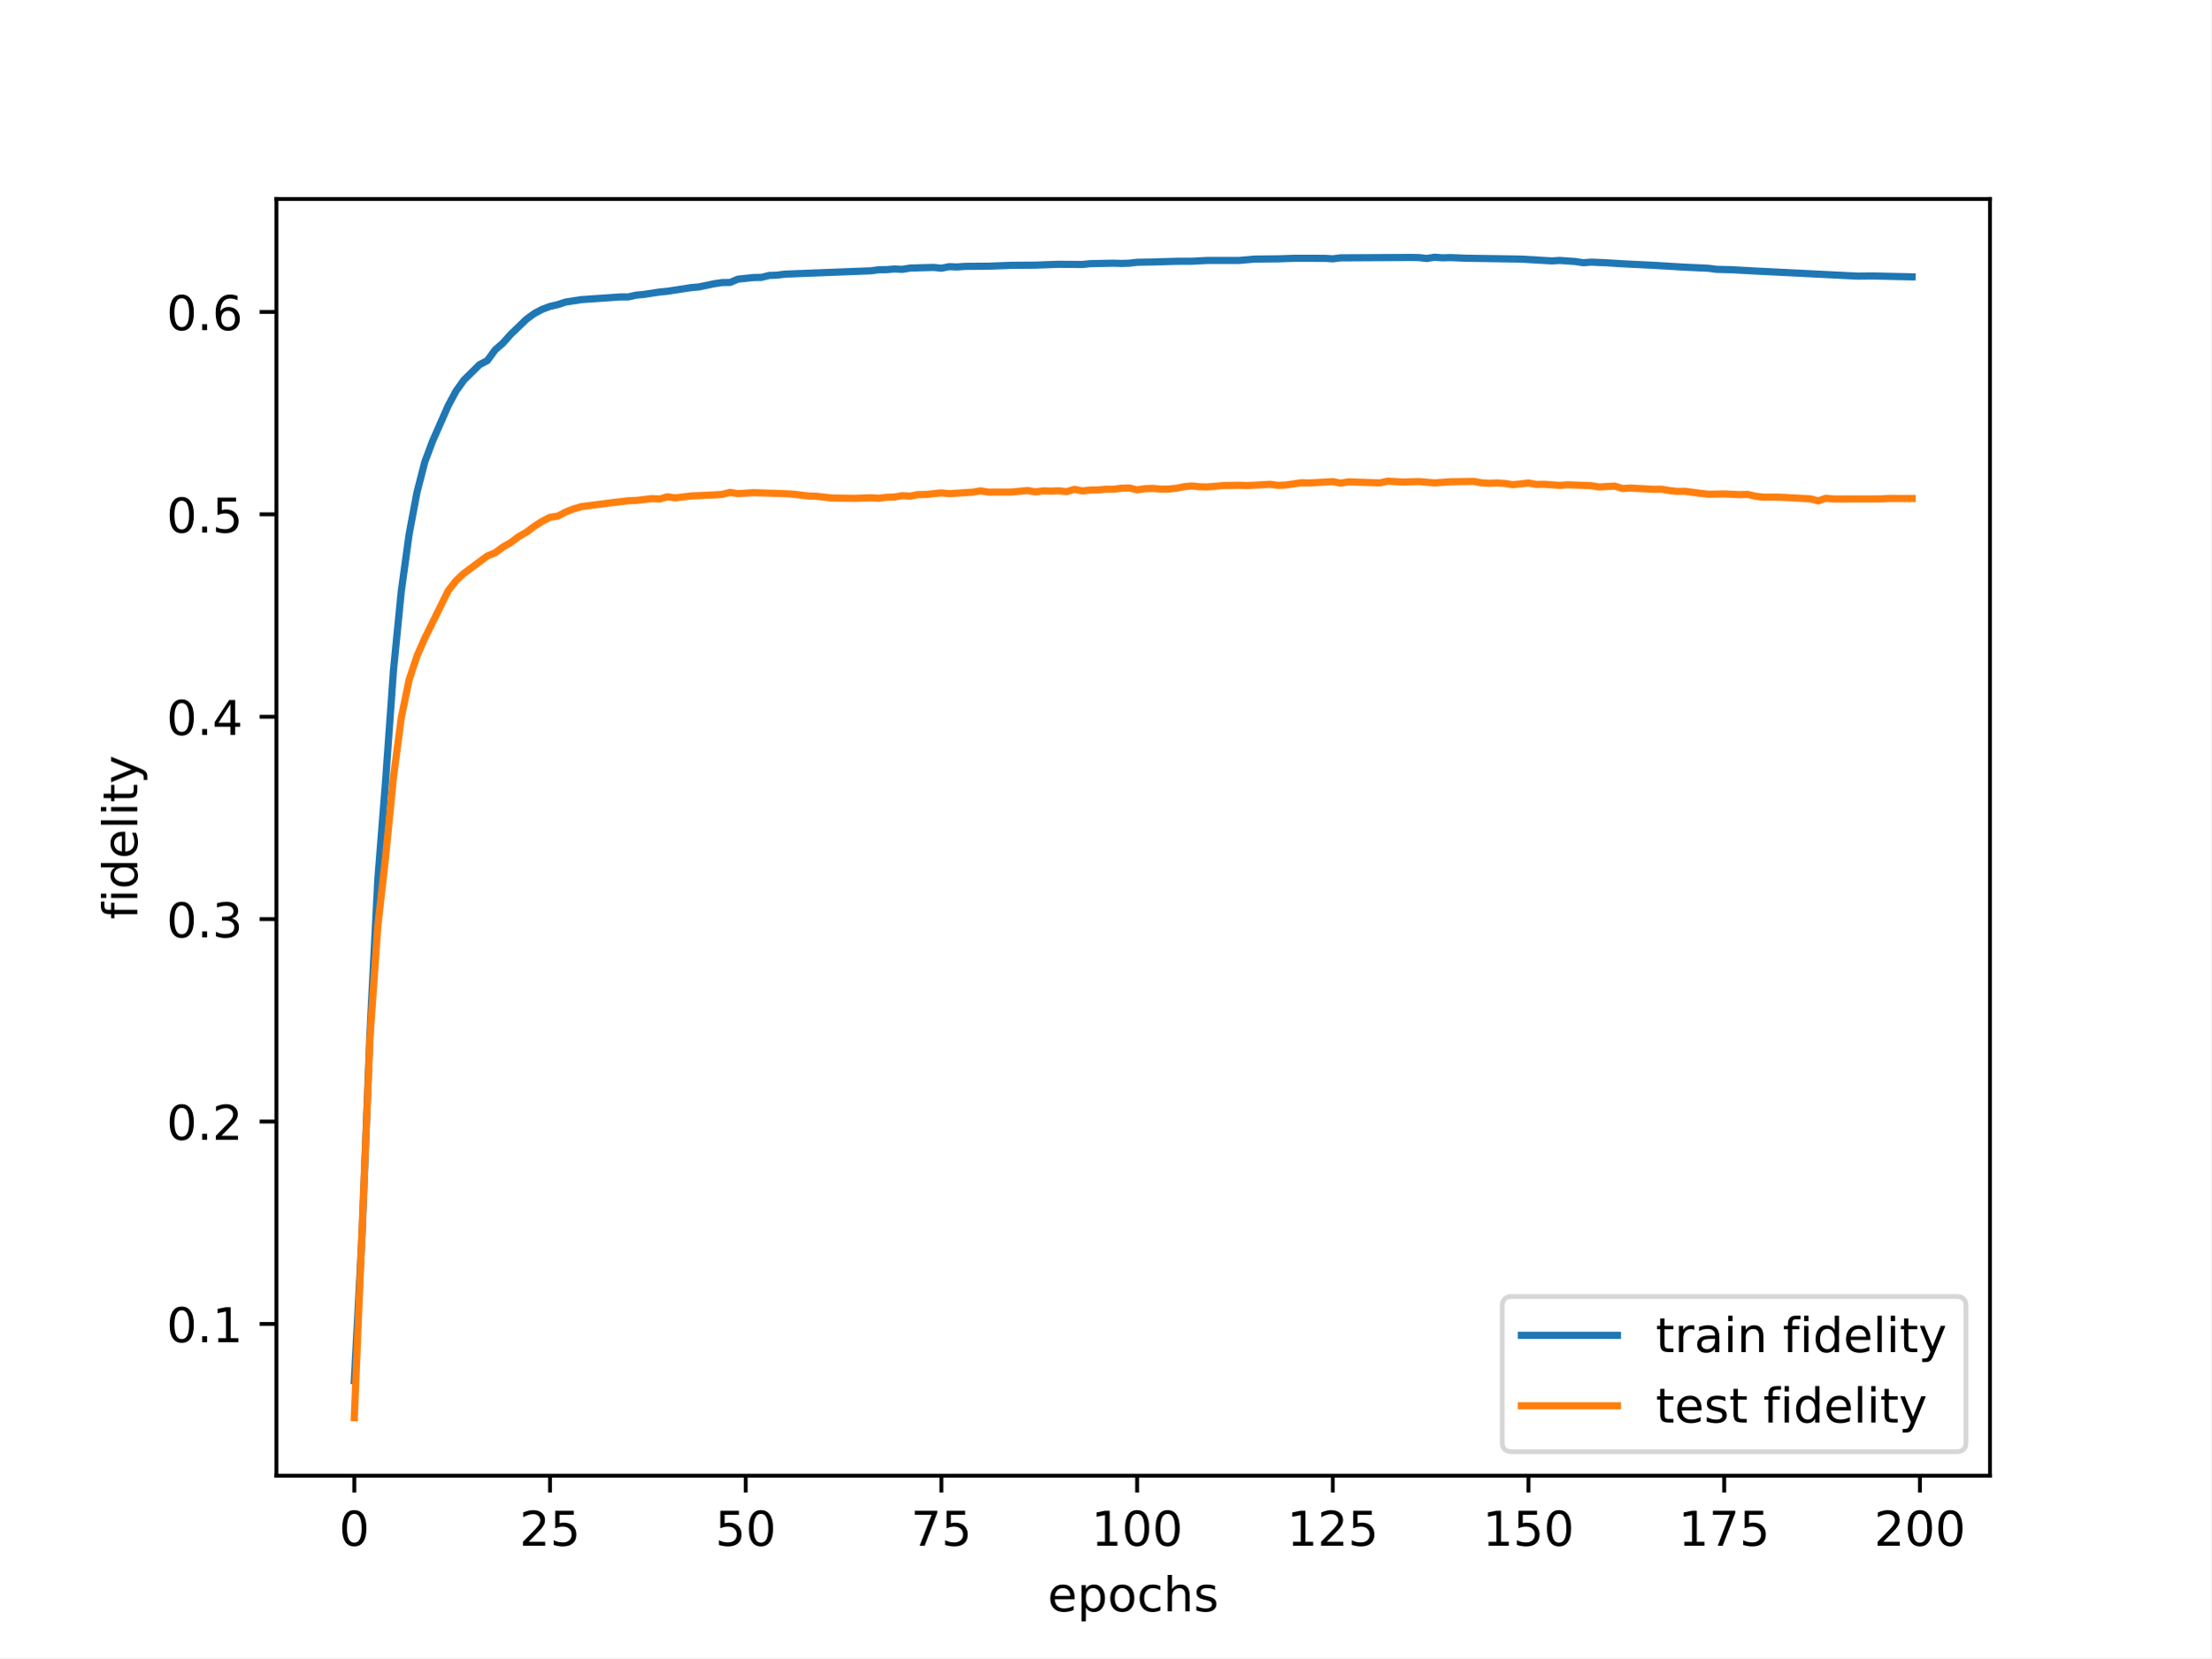
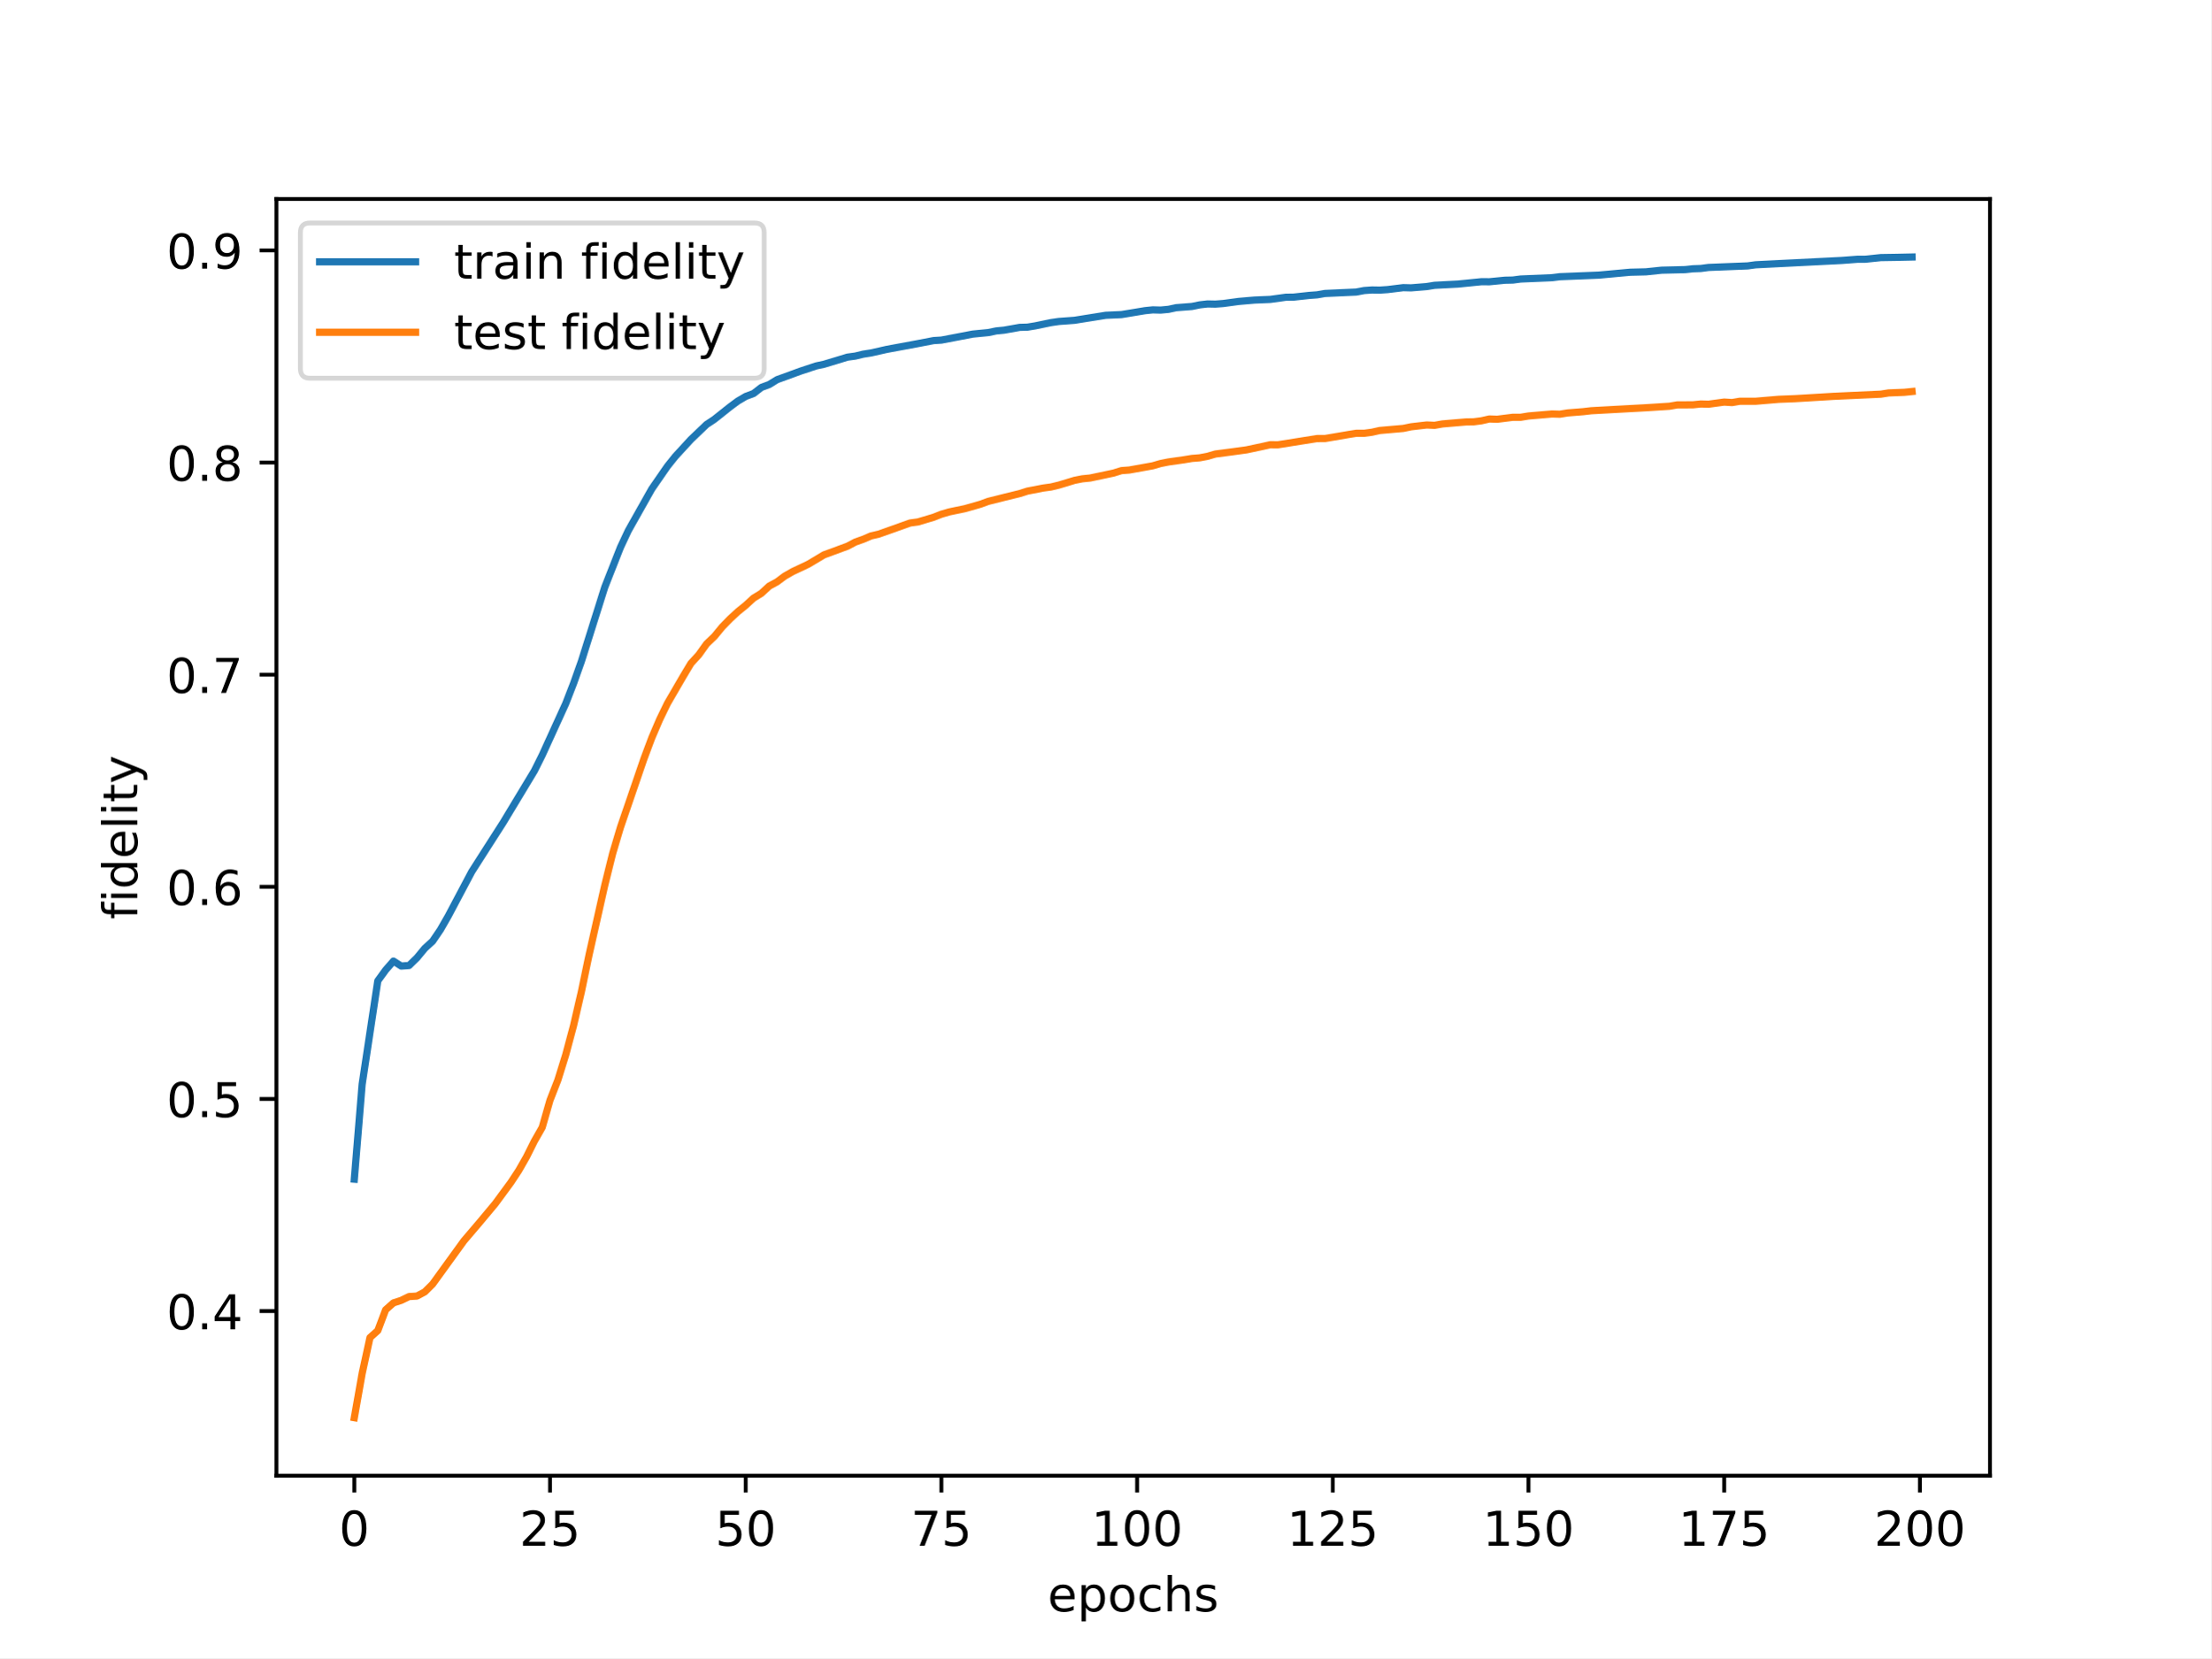
<svg xmlns="http://www.w3.org/2000/svg" xmlns:xlink="http://www.w3.org/1999/xlink" width="460.8pt" height="345.6pt" viewBox="0 0 460.8 345.6" version="1.1">
  <defs>
    <style type="text/css">*{stroke-linejoin: round; stroke-linecap: butt}</style>
  </defs>
  <g id="figure_1">
    <g id="patch_1">
      <path d="M 0 345.6  L 460.8 345.6  L 460.8 0  L 0 0  z " style="fill: #ffffff" />
    </g>
    <g id="axes_1">
      <g id="patch_2">
        <path d="M 57.6 307.584  L 414.72 307.584  L 414.72 41.472  L 57.6 41.472  z " style="fill: #ffffff" />
      </g>
      <g id="matplotlib.axis_1">
        <g id="xtick_1">
          <g id="line2d_1">
            <defs>
-               <path id="m1e71c59170" d="M 0 0  L 0 3.5  " style="stroke: #000000; stroke-width: 0.8" />
-             </defs>
-             <g>
-               <use xlink:href="#m1e71c59170" x="73.833" y="307.584" style="stroke: #000000; stroke-width: 0.8" />
+               <path id="mb3b1b55b82" d="M 0 0  L 0 3.5  " style="stroke: #000000; stroke-width: 0.8" />
+             </defs>
+             <g>
+               <use xlink:href="#mb3b1b55b82" x="73.833" y="307.584" style="stroke: #000000; stroke-width: 0.8" />
            </g>
          </g>
          <g id="text_1">
            <g transform="translate(70.65148 322.1824) scale(0.1 -0.1)">
              <defs>
                <path id="DejaVuSans-30" d="M 2034 4250  Q 1547 4250 1301 3770  Q 1056 3291 1056 2328  Q 1056 1369 1301 889  Q 1547 409 2034 409  Q 2525 409 2770 889  Q 3016 1369 3016 2328  Q 3016 3291 2770 3770  Q 2525 4250 2034 4250  z M 2034 4750  Q 2819 4750 3233 4129  Q 3647 3509 3647 2328  Q 3647 1150 3233 529  Q 2819 -91 2034 -91  Q 1250 -91 836 529  Q 422 1150 422 2328  Q 422 3509 836 4129  Q 1250 4750 2034 4750  z " transform="scale(0.015625)" />
              </defs>
              <use xlink:href="#DejaVuSans-30" />
            </g>
          </g>
        </g>
        <g id="xtick_2">
          <g id="line2d_2">
            <g>
-               <use xlink:href="#m1e71c59170" x="114.618" y="307.584" style="stroke: #000000; stroke-width: 0.8" />
+               <use xlink:href="#mb3b1b55b82" x="114.618" y="307.584" style="stroke: #000000; stroke-width: 0.8" />
            </g>
          </g>
          <g id="text_2">
            <g transform="translate(108.256 322.1824) scale(0.1 -0.1)">
              <defs>
                <path id="DejaVuSans-32" d="M 1228 531  L 3431 531  L 3431 0  L 469 0  L 469 531  Q 828 903 1448 1529  Q 2069 2156 2228 2338  Q 2531 2678 2651 2914  Q 2772 3150 2772 3378  Q 2772 3750 2511 3984  Q 2250 4219 1831 4219  Q 1534 4219 1204 4116  Q 875 4013 500 3803  L 500 4441  Q 881 4594 1212 4672  Q 1544 4750 1819 4750  Q 2544 4750 2975 4387  Q 3406 4025 3406 3419  Q 3406 3131 3298 2873  Q 3191 2616 2906 2266  Q 2828 2175 2409 1742  Q 1991 1309 1228 531  z " transform="scale(0.015625)" />
                <path id="DejaVuSans-35" d="M 691 4666  L 3169 4666  L 3169 4134  L 1269 4134  L 1269 2991  Q 1406 3038 1543 3061  Q 1681 3084 1819 3084  Q 2600 3084 3056 2656  Q 3513 2228 3513 1497  Q 3513 744 3044 326  Q 2575 -91 1722 -91  Q 1428 -91 1123 -41  Q 819 9 494 109  L 494 744  Q 775 591 1075 516  Q 1375 441 1709 441  Q 2250 441 2565 725  Q 2881 1009 2881 1497  Q 2881 1984 2565 2268  Q 2250 2553 1709 2553  Q 1456 2553 1204 2497  Q 953 2441 691 2322  L 691 4666  z " transform="scale(0.015625)" />
              </defs>
              <use xlink:href="#DejaVuSans-32" />
              <use xlink:href="#DejaVuSans-35" x="63.623" />
            </g>
          </g>
        </g>
        <g id="xtick_3">
          <g id="line2d_3">
            <g>
-               <use xlink:href="#m1e71c59170" x="155.404" y="307.584" style="stroke: #000000; stroke-width: 0.8" />
+               <use xlink:href="#mb3b1b55b82" x="155.404" y="307.584" style="stroke: #000000; stroke-width: 0.8" />
            </g>
          </g>
          <g id="text_3">
            <g transform="translate(149.0417 322.1824) scale(0.1 -0.1)">
              <use xlink:href="#DejaVuSans-35" />
              <use xlink:href="#DejaVuSans-30" x="63.623" />
            </g>
          </g>
        </g>
        <g id="xtick_4">
          <g id="line2d_4">
            <g>
-               <use xlink:href="#m1e71c59170" x="196.19" y="307.584" style="stroke: #000000; stroke-width: 0.8" />
+               <use xlink:href="#mb3b1b55b82" x="196.19" y="307.584" style="stroke: #000000; stroke-width: 0.8" />
            </g>
          </g>
          <g id="text_4">
            <g transform="translate(189.8275 322.1824) scale(0.1 -0.1)">
              <defs>
                <path id="DejaVuSans-37" d="M 525 4666  L 3525 4666  L 3525 4397  L 1831 0  L 1172 0  L 2766 4134  L 525 4134  L 525 4666  z " transform="scale(0.015625)" />
              </defs>
              <use xlink:href="#DejaVuSans-37" />
              <use xlink:href="#DejaVuSans-35" x="63.623" />
            </g>
          </g>
        </g>
        <g id="xtick_5">
          <g id="line2d_5">
            <g>
-               <use xlink:href="#m1e71c59170" x="236.976" y="307.584" style="stroke: #000000; stroke-width: 0.8" />
+               <use xlink:href="#mb3b1b55b82" x="236.976" y="307.584" style="stroke: #000000; stroke-width: 0.8" />
            </g>
          </g>
          <g id="text_5">
            <g transform="translate(227.432 322.1824) scale(0.1 -0.1)">
              <defs>
                <path id="DejaVuSans-31" d="M 794 531  L 1825 531  L 1825 4091  L 703 3866  L 703 4441  L 1819 4666  L 2450 4666  L 2450 531  L 3481 531  L 3481 0  L 794 0  L 794 531  z " transform="scale(0.015625)" />
              </defs>
              <use xlink:href="#DejaVuSans-31" />
              <use xlink:href="#DejaVuSans-30" x="63.623" />
              <use xlink:href="#DejaVuSans-30" x="127.246" />
            </g>
          </g>
        </g>
        <g id="xtick_6">
          <g id="line2d_6">
            <g>
-               <use xlink:href="#m1e71c59170" x="277.761" y="307.584" style="stroke: #000000; stroke-width: 0.8" />
+               <use xlink:href="#mb3b1b55b82" x="277.761" y="307.584" style="stroke: #000000; stroke-width: 0.8" />
            </g>
          </g>
          <g id="text_6">
            <g transform="translate(268.2177 322.1824) scale(0.1 -0.1)">
              <use xlink:href="#DejaVuSans-31" />
              <use xlink:href="#DejaVuSans-32" x="63.623" />
              <use xlink:href="#DejaVuSans-35" x="127.246" />
            </g>
          </g>
        </g>
        <g id="xtick_7">
          <g id="line2d_7">
            <g>
-               <use xlink:href="#m1e71c59170" x="318.547" y="307.584" style="stroke: #000000; stroke-width: 0.8" />
+               <use xlink:href="#mb3b1b55b82" x="318.547" y="307.584" style="stroke: #000000; stroke-width: 0.8" />
            </g>
          </g>
          <g id="text_7">
            <g transform="translate(309.0035 322.1824) scale(0.1 -0.1)">
              <use xlink:href="#DejaVuSans-31" />
              <use xlink:href="#DejaVuSans-35" x="63.623" />
              <use xlink:href="#DejaVuSans-30" x="127.246" />
            </g>
          </g>
        </g>
        <g id="xtick_8">
          <g id="line2d_8">
            <g>
-               <use xlink:href="#m1e71c59170" x="359.333" y="307.584" style="stroke: #000000; stroke-width: 0.8" />
+               <use xlink:href="#mb3b1b55b82" x="359.333" y="307.584" style="stroke: #000000; stroke-width: 0.8" />
            </g>
          </g>
          <g id="text_8">
            <g transform="translate(349.7892 322.1824) scale(0.1 -0.1)">
              <use xlink:href="#DejaVuSans-31" />
              <use xlink:href="#DejaVuSans-37" x="63.623" />
              <use xlink:href="#DejaVuSans-35" x="127.246" />
            </g>
          </g>
        </g>
        <g id="xtick_9">
          <g id="line2d_9">
            <g>
-               <use xlink:href="#m1e71c59170" x="400.119" y="307.584" style="stroke: #000000; stroke-width: 0.8" />
+               <use xlink:href="#mb3b1b55b82" x="400.119" y="307.584" style="stroke: #000000; stroke-width: 0.8" />
            </g>
          </g>
          <g id="text_9">
            <g transform="translate(390.575 322.1824) scale(0.1 -0.1)">
              <use xlink:href="#DejaVuSans-32" />
              <use xlink:href="#DejaVuSans-30" x="63.623" />
              <use xlink:href="#DejaVuSans-30" x="127.246" />
            </g>
          </g>
        </g>
        <g id="text_10">
          <g transform="translate(218.3272 335.8606) scale(0.1 -0.1)">
            <defs>
              <path id="DejaVuSans-65" d="M 3597 1894  L 3597 1613  L 953 1613  Q 991 1019 1311 708  Q 1631 397 2203 397  Q 2534 397 2845 478  Q 3156 559 3463 722  L 3463 178  Q 3153 47 2828 -22  Q 2503 -91 2169 -91  Q 1331 -91 842 396  Q 353 884 353 1716  Q 353 2575 817 3079  Q 1281 3584 2069 3584  Q 2775 3584 3186 3129  Q 3597 2675 3597 1894  z M 3022 2063  Q 3016 2534 2758 2815  Q 2500 3097 2075 3097  Q 1594 3097 1305 2825  Q 1016 2553 972 2059  L 3022 2063  z " transform="scale(0.015625)" />
              <path id="DejaVuSans-70" d="M 1159 525  L 1159 -1331  L 581 -1331  L 581 3500  L 1159 3500  L 1159 2969  Q 1341 3281 1617 3432  Q 1894 3584 2278 3584  Q 2916 3584 3314 3078  Q 3713 2572 3713 1747  Q 3713 922 3314 415  Q 2916 -91 2278 -91  Q 1894 -91 1617 61  Q 1341 213 1159 525  z M 3116 1747  Q 3116 2381 2855 2742  Q 2594 3103 2138 3103  Q 1681 3103 1420 2742  Q 1159 2381 1159 1747  Q 1159 1113 1420 752  Q 1681 391 2138 391  Q 2594 391 2855 752  Q 3116 1113 3116 1747  z " transform="scale(0.015625)" />
              <path id="DejaVuSans-6f" d="M 1959 3097  Q 1497 3097 1228 2736  Q 959 2375 959 1747  Q 959 1119 1226 758  Q 1494 397 1959 397  Q 2419 397 2687 759  Q 2956 1122 2956 1747  Q 2956 2369 2687 2733  Q 2419 3097 1959 3097  z M 1959 3584  Q 2709 3584 3137 3096  Q 3566 2609 3566 1747  Q 3566 888 3137 398  Q 2709 -91 1959 -91  Q 1206 -91 779 398  Q 353 888 353 1747  Q 353 2609 779 3096  Q 1206 3584 1959 3584  z " transform="scale(0.015625)" />
              <path id="DejaVuSans-63" d="M 3122 3366  L 3122 2828  Q 2878 2963 2633 3030  Q 2388 3097 2138 3097  Q 1578 3097 1268 2742  Q 959 2388 959 1747  Q 959 1106 1268 751  Q 1578 397 2138 397  Q 2388 397 2633 464  Q 2878 531 3122 666  L 3122 134  Q 2881 22 2623 -34  Q 2366 -91 2075 -91  Q 1284 -91 818 406  Q 353 903 353 1747  Q 353 2603 823 3093  Q 1294 3584 2113 3584  Q 2378 3584 2631 3529  Q 2884 3475 3122 3366  z " transform="scale(0.015625)" />
              <path id="DejaVuSans-68" d="M 3513 2113  L 3513 0  L 2938 0  L 2938 2094  Q 2938 2591 2744 2837  Q 2550 3084 2163 3084  Q 1697 3084 1428 2787  Q 1159 2491 1159 1978  L 1159 0  L 581 0  L 581 4863  L 1159 4863  L 1159 2956  Q 1366 3272 1645 3428  Q 1925 3584 2291 3584  Q 2894 3584 3203 3211  Q 3513 2838 3513 2113  z " transform="scale(0.015625)" />
              <path id="DejaVuSans-73" d="M 2834 3397  L 2834 2853  Q 2591 2978 2328 3040  Q 2066 3103 1784 3103  Q 1356 3103 1142 2972  Q 928 2841 928 2578  Q 928 2378 1081 2264  Q 1234 2150 1697 2047  L 1894 2003  Q 2506 1872 2764 1633  Q 3022 1394 3022 966  Q 3022 478 2636 193  Q 2250 -91 1575 -91  Q 1294 -91 989 -36  Q 684 19 347 128  L 347 722  Q 666 556 975 473  Q 1284 391 1588 391  Q 1994 391 2212 530  Q 2431 669 2431 922  Q 2431 1156 2273 1281  Q 2116 1406 1581 1522  L 1381 1569  Q 847 1681 609 1914  Q 372 2147 372 2553  Q 372 3047 722 3315  Q 1072 3584 1716 3584  Q 2034 3584 2315 3537  Q 2597 3491 2834 3397  z " transform="scale(0.015625)" />
            </defs>
            <use xlink:href="#DejaVuSans-65" />
            <use xlink:href="#DejaVuSans-70" x="61.523" />
            <use xlink:href="#DejaVuSans-6f" x="125" />
            <use xlink:href="#DejaVuSans-63" x="186.182" />
            <use xlink:href="#DejaVuSans-68" x="241.162" />
            <use xlink:href="#DejaVuSans-73" x="304.541" />
          </g>
        </g>
      </g>
      <g id="matplotlib.axis_2">
        <g id="ytick_1">
          <g id="line2d_10">
            <defs>
-               <path id="m5b9fcef640" d="M 0 0  L -3.5 0  " style="stroke: #000000; stroke-width: 0.8" />
-             </defs>
-             <g>
-               <use xlink:href="#m5b9fcef640" x="57.6" y="275.96" style="stroke: #000000; stroke-width: 0.8" />
+               <path id="mdfddfde71d" d="M 0 0  L -3.5 0  " style="stroke: #000000; stroke-width: 0.8" />
+             </defs>
+             <g>
+               <use xlink:href="#mdfddfde71d" x="57.6" y="273.27" style="stroke: #000000; stroke-width: 0.8" />
            </g>
          </g>
          <g id="text_11">
-             <g transform="translate(34.69687 279.7591) scale(0.1 -0.1)">
+             <g transform="translate(34.69687 277.0689) scale(0.1 -0.1)">
              <defs>
                <path id="DejaVuSans-2e" d="M 684 794  L 1344 794  L 1344 0  L 684 0  L 684 794  z " transform="scale(0.015625)" />
-               </defs>
-               <use xlink:href="#DejaVuSans-30" />
-               <use xlink:href="#DejaVuSans-2e" x="63.623" />
-               <use xlink:href="#DejaVuSans-31" x="95.41" />
+                 <path id="DejaVuSans-34" d="M 2419 4116  L 825 1625  L 2419 1625  L 2419 4116  z M 2253 4666  L 3047 4666  L 3047 1625  L 3713 1625  L 3713 1100  L 3047 1100  L 3047 0  L 2419 0  L 2419 1100  L 313 1100  L 313 1709  L 2253 4666  z " transform="scale(0.015625)" />
+               </defs>
+               <use xlink:href="#DejaVuSans-30" />
+               <use xlink:href="#DejaVuSans-2e" x="63.623" />
+               <use xlink:href="#DejaVuSans-34" x="95.41" />
            </g>
          </g>
        </g>
        <g id="ytick_2">
          <g id="line2d_11">
            <g>
-               <use xlink:href="#m5b9fcef640" x="57.6" y="233.769" style="stroke: #000000; stroke-width: 0.8" />
+               <use xlink:href="#mdfddfde71d" x="57.6" y="229.053" style="stroke: #000000; stroke-width: 0.8" />
            </g>
          </g>
          <g id="text_12">
-             <g transform="translate(34.69687 237.5684) scale(0.1 -0.1)">
-               <use xlink:href="#DejaVuSans-30" />
-               <use xlink:href="#DejaVuSans-2e" x="63.623" />
-               <use xlink:href="#DejaVuSans-32" x="95.41" />
+             <g transform="translate(34.69687 232.8519) scale(0.1 -0.1)">
+               <use xlink:href="#DejaVuSans-30" />
+               <use xlink:href="#DejaVuSans-2e" x="63.623" />
+               <use xlink:href="#DejaVuSans-35" x="95.41" />
            </g>
          </g>
        </g>
        <g id="ytick_3">
          <g id="line2d_12">
            <g>
-               <use xlink:href="#m5b9fcef640" x="57.6" y="191.579" style="stroke: #000000; stroke-width: 0.8" />
+               <use xlink:href="#mdfddfde71d" x="57.6" y="184.836" style="stroke: #000000; stroke-width: 0.8" />
            </g>
          </g>
          <g id="text_13">
-             <g transform="translate(34.69687 195.3778) scale(0.1 -0.1)">
-               <defs>
-                 <path id="DejaVuSans-33" d="M 2597 2516  Q 3050 2419 3304 2112  Q 3559 1806 3559 1356  Q 3559 666 3084 287  Q 2609 -91 1734 -91  Q 1441 -91 1130 -33  Q 819 25 488 141  L 488 750  Q 750 597 1062 519  Q 1375 441 1716 441  Q 2309 441 2620 675  Q 2931 909 2931 1356  Q 2931 1769 2642 2001  Q 2353 2234 1838 2234  L 1294 2234  L 1294 2753  L 1863 2753  Q 2328 2753 2575 2939  Q 2822 3125 2822 3475  Q 2822 3834 2567 4026  Q 2313 4219 1838 4219  Q 1578 4219 1281 4162  Q 984 4106 628 3988  L 628 4550  Q 988 4650 1302 4700  Q 1616 4750 1894 4750  Q 2613 4750 3031 4423  Q 3450 4097 3450 3541  Q 3450 3153 3228 2886  Q 3006 2619 2597 2516  z " transform="scale(0.015625)" />
-               </defs>
-               <use xlink:href="#DejaVuSans-30" />
-               <use xlink:href="#DejaVuSans-2e" x="63.623" />
-               <use xlink:href="#DejaVuSans-33" x="95.41" />
+             <g transform="translate(34.69687 188.6349) scale(0.1 -0.1)">
+               <defs>
+                 <path id="DejaVuSans-36" d="M 2113 2584  Q 1688 2584 1439 2293  Q 1191 2003 1191 1497  Q 1191 994 1439 701  Q 1688 409 2113 409  Q 2538 409 2786 701  Q 3034 994 3034 1497  Q 3034 2003 2786 2293  Q 2538 2584 2113 2584  z M 3366 4563  L 3366 3988  Q 3128 4100 2886 4159  Q 2644 4219 2406 4219  Q 1781 4219 1451 3797  Q 1122 3375 1075 2522  Q 1259 2794 1537 2939  Q 1816 3084 2150 3084  Q 2853 3084 3261 2657  Q 3669 2231 3669 1497  Q 3669 778 3244 343  Q 2819 -91 2113 -91  Q 1303 -91 875 529  Q 447 1150 447 2328  Q 447 3434 972 4092  Q 1497 4750 2381 4750  Q 2619 4750 2861 4703  Q 3103 4656 3366 4563  z " transform="scale(0.015625)" />
+               </defs>
+               <use xlink:href="#DejaVuSans-30" />
+               <use xlink:href="#DejaVuSans-2e" x="63.623" />
+               <use xlink:href="#DejaVuSans-36" x="95.41" />
            </g>
          </g>
        </g>
        <g id="ytick_4">
          <g id="line2d_13">
            <g>
-               <use xlink:href="#m5b9fcef640" x="57.6" y="149.388" style="stroke: #000000; stroke-width: 0.8" />
+               <use xlink:href="#mdfddfde71d" x="57.6" y="140.619" style="stroke: #000000; stroke-width: 0.8" />
            </g>
          </g>
          <g id="text_14">
-             <g transform="translate(34.69687 153.1872) scale(0.1 -0.1)">
-               <defs>
-                 <path id="DejaVuSans-34" d="M 2419 4116  L 825 1625  L 2419 1625  L 2419 4116  z M 2253 4666  L 3047 4666  L 3047 1625  L 3713 1625  L 3713 1100  L 3047 1100  L 3047 0  L 2419 0  L 2419 1100  L 313 1100  L 313 1709  L 2253 4666  z " transform="scale(0.015625)" />
-               </defs>
-               <use xlink:href="#DejaVuSans-30" />
-               <use xlink:href="#DejaVuSans-2e" x="63.623" />
-               <use xlink:href="#DejaVuSans-34" x="95.41" />
+             <g transform="translate(34.69687 144.4179) scale(0.1 -0.1)">
+               <use xlink:href="#DejaVuSans-30" />
+               <use xlink:href="#DejaVuSans-2e" x="63.623" />
+               <use xlink:href="#DejaVuSans-37" x="95.41" />
            </g>
          </g>
        </g>
        <g id="ytick_5">
          <g id="line2d_14">
            <g>
-               <use xlink:href="#m5b9fcef640" x="57.6" y="107.197" style="stroke: #000000; stroke-width: 0.8" />
+               <use xlink:href="#mdfddfde71d" x="57.6" y="96.402" style="stroke: #000000; stroke-width: 0.8" />
            </g>
          </g>
          <g id="text_15">
-             <g transform="translate(34.69687 110.9966) scale(0.1 -0.1)">
-               <use xlink:href="#DejaVuSans-30" />
-               <use xlink:href="#DejaVuSans-2e" x="63.623" />
-               <use xlink:href="#DejaVuSans-35" x="95.41" />
+             <g transform="translate(34.69687 100.2009) scale(0.1 -0.1)">
+               <defs>
+                 <path id="DejaVuSans-38" d="M 2034 2216  Q 1584 2216 1326 1975  Q 1069 1734 1069 1313  Q 1069 891 1326 650  Q 1584 409 2034 409  Q 2484 409 2743 651  Q 3003 894 3003 1313  Q 3003 1734 2745 1975  Q 2488 2216 2034 2216  z M 1403 2484  Q 997 2584 770 2862  Q 544 3141 544 3541  Q 544 4100 942 4425  Q 1341 4750 2034 4750  Q 2731 4750 3128 4425  Q 3525 4100 3525 3541  Q 3525 3141 3298 2862  Q 3072 2584 2669 2484  Q 3125 2378 3379 2068  Q 3634 1759 3634 1313  Q 3634 634 3220 271  Q 2806 -91 2034 -91  Q 1263 -91 848 271  Q 434 634 434 1313  Q 434 1759 690 2068  Q 947 2378 1403 2484  z M 1172 3481  Q 1172 3119 1398 2916  Q 1625 2713 2034 2713  Q 2441 2713 2670 2916  Q 2900 3119 2900 3481  Q 2900 3844 2670 4047  Q 2441 4250 2034 4250  Q 1625 4250 1398 4047  Q 1172 3844 1172 3481  z " transform="scale(0.015625)" />
+               </defs>
+               <use xlink:href="#DejaVuSans-30" />
+               <use xlink:href="#DejaVuSans-2e" x="63.623" />
+               <use xlink:href="#DejaVuSans-38" x="95.41" />
            </g>
          </g>
        </g>
        <g id="ytick_6">
          <g id="line2d_15">
            <g>
-               <use xlink:href="#m5b9fcef640" x="57.6" y="65.007" style="stroke: #000000; stroke-width: 0.8" />
+               <use xlink:href="#mdfddfde71d" x="57.6" y="52.185" style="stroke: #000000; stroke-width: 0.8" />
            </g>
          </g>
          <g id="text_16">
-             <g transform="translate(34.69687 68.806) scale(0.1 -0.1)">
-               <defs>
-                 <path id="DejaVuSans-36" d="M 2113 2584  Q 1688 2584 1439 2293  Q 1191 2003 1191 1497  Q 1191 994 1439 701  Q 1688 409 2113 409  Q 2538 409 2786 701  Q 3034 994 3034 1497  Q 3034 2003 2786 2293  Q 2538 2584 2113 2584  z M 3366 4563  L 3366 3988  Q 3128 4100 2886 4159  Q 2644 4219 2406 4219  Q 1781 4219 1451 3797  Q 1122 3375 1075 2522  Q 1259 2794 1537 2939  Q 1816 3084 2150 3084  Q 2853 3084 3261 2657  Q 3669 2231 3669 1497  Q 3669 778 3244 343  Q 2819 -91 2113 -91  Q 1303 -91 875 529  Q 447 1150 447 2328  Q 447 3434 972 4092  Q 1497 4750 2381 4750  Q 2619 4750 2861 4703  Q 3103 4656 3366 4563  z " transform="scale(0.015625)" />
-               </defs>
-               <use xlink:href="#DejaVuSans-30" />
-               <use xlink:href="#DejaVuSans-2e" x="63.623" />
-               <use xlink:href="#DejaVuSans-36" x="95.41" />
+             <g transform="translate(34.69687 55.98383) scale(0.1 -0.1)">
+               <defs>
+                 <path id="DejaVuSans-39" d="M 703 97  L 703 672  Q 941 559 1184 500  Q 1428 441 1663 441  Q 2288 441 2617 861  Q 2947 1281 2994 2138  Q 2813 1869 2534 1725  Q 2256 1581 1919 1581  Q 1219 1581 811 2004  Q 403 2428 403 3163  Q 403 3881 828 4315  Q 1253 4750 1959 4750  Q 2769 4750 3195 4129  Q 3622 3509 3622 2328  Q 3622 1225 3098 567  Q 2575 -91 1691 -91  Q 1453 -91 1209 -44  Q 966 3 703 97  z M 1959 2075  Q 2384 2075 2632 2365  Q 2881 2656 2881 3163  Q 2881 3666 2632 3958  Q 2384 4250 1959 4250  Q 1534 4250 1286 3958  Q 1038 3666 1038 3163  Q 1038 2656 1286 2365  Q 1534 2075 1959 2075  z " transform="scale(0.015625)" />
+               </defs>
+               <use xlink:href="#DejaVuSans-30" />
+               <use xlink:href="#DejaVuSans-2e" x="63.623" />
+               <use xlink:href="#DejaVuSans-39" x="95.41" />
            </g>
          </g>
        </g>
        <g id="text_17">
          <g transform="translate(28.61719 191.6257) rotate(-90) scale(0.1 -0.1)">
            <defs>
              <path id="DejaVuSans-66" d="M 2375 4863  L 2375 4384  L 1825 4384  Q 1516 4384 1395 4259  Q 1275 4134 1275 3809  L 1275 3500  L 2222 3500  L 2222 3053  L 1275 3053  L 1275 0  L 697 0  L 697 3053  L 147 3053  L 147 3500  L 697 3500  L 697 3744  Q 697 4328 969 4595  Q 1241 4863 1831 4863  L 2375 4863  z " transform="scale(0.015625)" />
              <path id="DejaVuSans-69" d="M 603 3500  L 1178 3500  L 1178 0  L 603 0  L 603 3500  z M 603 4863  L 1178 4863  L 1178 4134  L 603 4134  L 603 4863  z " transform="scale(0.015625)" />
              <path id="DejaVuSans-64" d="M 2906 2969  L 2906 4863  L 3481 4863  L 3481 0  L 2906 0  L 2906 525  Q 2725 213 2448 61  Q 2172 -91 1784 -91  Q 1150 -91 751 415  Q 353 922 353 1747  Q 353 2572 751 3078  Q 1150 3584 1784 3584  Q 2172 3584 2448 3432  Q 2725 3281 2906 2969  z M 947 1747  Q 947 1113 1208 752  Q 1469 391 1925 391  Q 2381 391 2643 752  Q 2906 1113 2906 1747  Q 2906 2381 2643 2742  Q 2381 3103 1925 3103  Q 1469 3103 1208 2742  Q 947 2381 947 1747  z " transform="scale(0.015625)" />
              <path id="DejaVuSans-6c" d="M 603 4863  L 1178 4863  L 1178 0  L 603 0  L 603 4863  z " transform="scale(0.015625)" />
              <path id="DejaVuSans-74" d="M 1172 4494  L 1172 3500  L 2356 3500  L 2356 3053  L 1172 3053  L 1172 1153  Q 1172 725 1289 603  Q 1406 481 1766 481  L 2356 481  L 2356 0  L 1766 0  Q 1100 0 847 248  Q 594 497 594 1153  L 594 3053  L 172 3053  L 172 3500  L 594 3500  L 594 4494  L 1172 4494  z " transform="scale(0.015625)" />
              <path id="DejaVuSans-79" d="M 2059 -325  Q 1816 -950 1584 -1140  Q 1353 -1331 966 -1331  L 506 -1331  L 506 -850  L 844 -850  Q 1081 -850 1212 -737  Q 1344 -625 1503 -206  L 1606 56  L 191 3500  L 800 3500  L 1894 763  L 2988 3500  L 3597 3500  L 2059 -325  z " transform="scale(0.015625)" />
            </defs>
            <use xlink:href="#DejaVuSans-66" />
            <use xlink:href="#DejaVuSans-69" x="35.205" />
            <use xlink:href="#DejaVuSans-64" x="62.988" />
            <use xlink:href="#DejaVuSans-65" x="126.465" />
            <use xlink:href="#DejaVuSans-6c" x="187.988" />
            <use xlink:href="#DejaVuSans-69" x="215.771" />
            <use xlink:href="#DejaVuSans-74" x="243.555" />
            <use xlink:href="#DejaVuSans-79" x="282.764" />
          </g>
        </g>
      </g>
      <g id="line2d_16">
-         <path d="M 73.833 287.773  L 75.464 256.904  L 77.096 215.224  L 78.727 183.409  L 80.358 162.686  L 81.99 139.774  L 83.621 123.254  L 85.253 111.376  L 86.884 102.671  L 88.516 96.309  L 90.147 91.942  L 93.41 84.539  L 95.041 81.503  L 96.673 79.221  L 99.936 76.005  L 101.567 75.15  L 103.198 72.911  L 104.83 71.491  L 106.461 69.657  L 109.724 66.526  L 111.356 65.337  L 112.987 64.469  L 114.618 63.863  L 116.25 63.486  L 117.881 62.952  L 121.144 62.444  L 129.301 61.885  L 130.933 61.881  L 132.564 61.52  L 134.196 61.359  L 137.458 60.861  L 139.09 60.702  L 143.984 59.951  L 145.616 59.805  L 148.879 59.13  L 150.51 58.886  L 152.141 58.871  L 153.773 58.187  L 157.036 57.836  L 158.667 57.814  L 160.299 57.405  L 161.93 57.344  L 163.561 57.137  L 181.507 56.441  L 183.139 56.218  L 184.77 56.195  L 186.401 56.058  L 188.033 56.134  L 189.664 55.868  L 194.559 55.73  L 196.19 55.902  L 197.821 55.572  L 199.453 55.638  L 201.084 55.517  L 205.979 55.479  L 210.873 55.298  L 215.767 55.259  L 220.661 55.086  L 223.924 55.112  L 225.556 55.128  L 227.187 54.955  L 232.081 54.853  L 233.713 54.909  L 235.344 54.852  L 236.976 54.66  L 240.239 54.601  L 245.133 54.456  L 248.396 54.442  L 251.659 54.275  L 258.184 54.28  L 261.447 53.995  L 266.341 53.947  L 269.604 53.839  L 272.867 53.838  L 276.13 53.842  L 277.761 53.944  L 279.393 53.741  L 294.076 53.659  L 295.707 53.686  L 297.339 53.873  L 298.97 53.613  L 300.601 53.739  L 302.233 53.685  L 305.496 53.819  L 316.916 53.996  L 323.441 54.376  L 325.073 54.276  L 328.336 54.503  L 329.967 54.756  L 331.599 54.629  L 334.862 54.769  L 338.124 54.98  L 344.65 55.299  L 351.176 55.685  L 356.07 55.91  L 357.702 56.13  L 360.964 56.214  L 365.859 56.489  L 374.016 56.895  L 387.067 57.544  L 390.33 57.514  L 398.487 57.7  L 398.487 57.7  " clip-path="url(#p8d3dc2aac2)" style="fill: none; stroke: #1f77b4; stroke-width: 1.5; stroke-linecap: square" />
+         <path d="M 73.833 245.779  L 75.464 226.016  L 78.727 204.446  L 80.358 202.194  L 81.99 200.325  L 83.621 201.354  L 85.253 201.237  L 86.884 199.648  L 88.516 197.673  L 90.147 196.183  L 91.778 193.784  L 93.41 190.931  L 98.304 181.696  L 101.567 176.586  L 104.83 171.494  L 111.356 160.676  L 112.987 157.409  L 117.881 146.679  L 119.513 142.482  L 121.144 137.894  L 126.038 122.367  L 129.301 114.083  L 130.933 110.602  L 135.827 101.907  L 139.09 97.188  L 140.721 95.149  L 143.984 91.597  L 147.247 88.473  L 148.879 87.392  L 152.141 84.796  L 153.773 83.587  L 155.404 82.627  L 157.036 82.02  L 158.667 80.752  L 160.299 80.145  L 161.93 79.142  L 166.824 77.355  L 170.087 76.271  L 171.719 75.925  L 176.613 74.438  L 178.244 74.218  L 179.876 73.818  L 181.507 73.562  L 184.77 72.827  L 191.296 71.612  L 194.559 70.987  L 196.19 70.883  L 202.716 69.633  L 205.979 69.315  L 207.61 68.97  L 209.241 68.811  L 212.504 68.231  L 214.136 68.184  L 215.767 67.916  L 219.03 67.236  L 220.661 66.996  L 223.924 66.757  L 228.819 65.976  L 230.45 65.709  L 233.713 65.564  L 238.607 64.753  L 240.239 64.583  L 241.87 64.627  L 243.501 64.477  L 245.133 64.125  L 248.396 63.872  L 250.027 63.535  L 251.659 63.349  L 253.29 63.382  L 254.921 63.263  L 258.184 62.82  L 261.447 62.537  L 264.71 62.401  L 267.973 61.948  L 269.604 61.925  L 272.867 61.569  L 274.499 61.449  L 276.13 61.163  L 282.656 60.865  L 284.287 60.549  L 285.919 60.433  L 287.55 60.461  L 289.181 60.354  L 292.444 59.952  L 294.076 59.994  L 297.339 59.726  L 298.97 59.459  L 303.864 59.201  L 308.759 58.708  L 310.39 58.722  L 313.653 58.402  L 315.284 58.368  L 316.916 58.152  L 323.441 57.877  L 325.073 57.669  L 333.23 57.336  L 338.124 56.884  L 339.756 56.736  L 343.019 56.656  L 346.282 56.311  L 351.176 56.194  L 352.807 56.017  L 354.439 55.958  L 356.07 55.738  L 364.227 55.417  L 365.859 55.19  L 383.804 54.281  L 387.067 54.034  L 388.699 54.028  L 391.962 53.691  L 395.224 53.64  L 398.487 53.568  L 398.487 53.568  " clip-path="url(#pe6c59dcaf8)" style="fill: none; stroke: #1f77b4; stroke-width: 1.5; stroke-linecap: square" />
      </g>
      <g id="line2d_17">
-         <path d="M 73.833 295.488  L 77.096 216.299  L 78.727 193.126  L 80.358 178.613  L 81.99 162.045  L 83.621 149.622  L 85.253 141.709  L 86.884 136.777  L 88.516 133.041  L 93.41 123.129  L 95.041 121.025  L 96.673 119.507  L 101.567 115.88  L 103.198 115.213  L 104.83 114.005  L 106.461 113.073  L 108.093 111.85  L 109.724 110.906  L 111.356 109.702  L 112.987 108.659  L 114.618 107.818  L 116.25 107.574  L 117.881 106.719  L 119.513 106.079  L 121.144 105.594  L 127.67 104.752  L 130.933 104.37  L 132.564 104.308  L 135.827 103.917  L 137.458 104.005  L 139.09 103.541  L 140.721 103.771  L 143.984 103.373  L 148.879 103.154  L 150.51 103.048  L 152.141 102.622  L 153.773 102.889  L 157.036 102.683  L 163.561 102.899  L 165.193 102.991  L 168.456 103.374  L 170.087 103.428  L 173.35 103.793  L 178.244 103.864  L 181.507 103.74  L 183.139 103.845  L 184.77 103.639  L 186.401 103.594  L 188.033 103.304  L 189.664 103.412  L 191.296 103.089  L 192.927 103.07  L 196.19 102.728  L 197.821 102.9  L 202.716 102.576  L 204.347 102.303  L 205.979 102.565  L 210.873 102.548  L 214.136 102.229  L 215.767 102.522  L 217.399 102.304  L 219.03 102.357  L 220.661 102.293  L 222.293 102.465  L 223.924 101.985  L 225.556 102.315  L 227.187 102.137  L 228.819 102.119  L 230.45 101.968  L 232.081 101.962  L 233.713 101.756  L 235.344 101.707  L 236.976 102.091  L 238.607 101.854  L 240.239 101.795  L 241.87 101.928  L 243.501 101.929  L 245.133 101.767  L 246.764 101.439  L 248.396 101.294  L 250.027 101.452  L 251.659 101.488  L 254.921 101.204  L 258.184 101.142  L 259.816 101.214  L 264.71 100.937  L 266.341 101.164  L 267.973 101.085  L 271.236 100.612  L 272.867 100.658  L 277.761 100.38  L 279.393 100.7  L 281.024 100.419  L 287.55 100.647  L 289.181 100.292  L 292.444 100.466  L 295.707 100.367  L 298.97 100.645  L 302.233 100.409  L 307.127 100.34  L 308.759 100.633  L 310.39 100.718  L 312.021 100.662  L 313.653 100.759  L 315.284 101.021  L 318.547 100.667  L 320.179 100.966  L 321.81 100.934  L 325.073 101.169  L 326.704 101.042  L 331.599 101.223  L 333.23 101.498  L 336.493 101.314  L 338.124 101.815  L 339.756 101.718  L 344.65 101.982  L 346.282 101.961  L 347.913 102.245  L 349.544 102.413  L 351.176 102.398  L 354.439 102.834  L 356.07 103.014  L 359.333 102.948  L 362.596 103.097  L 364.227 103.054  L 365.859 103.424  L 367.49 103.612  L 370.753 103.619  L 377.279 103.964  L 378.91 104.392  L 380.542 103.841  L 382.173 104.004  L 391.962 103.986  L 393.593 103.887  L 398.487 103.895  L 398.487 103.895  " clip-path="url(#p8d3dc2aac2)" style="fill: none; stroke: #ff7f0e; stroke-width: 1.5; stroke-linecap: square" />
+         <path d="M 73.833 295.488  L 75.464 286.275  L 77.096 278.808  L 78.727 277.34  L 80.358 273.016  L 81.99 271.564  L 83.621 271.036  L 85.253 270.243  L 86.884 270.146  L 88.516 269.275  L 90.147 267.653  L 96.673 258.636  L 99.936 254.803  L 103.198 250.899  L 106.461 246.459  L 108.093 243.982  L 109.724 241.124  L 111.356 237.854  L 112.987 234.994  L 114.618 229.315  L 116.25 225.139  L 117.881 219.899  L 119.513 213.81  L 121.144 206.769  L 122.776 198.936  L 126.038 184.476  L 127.67 177.906  L 129.301 172.431  L 134.196 158.149  L 135.827 153.793  L 137.458 149.981  L 139.09 146.618  L 142.353 141  L 143.984 138.276  L 145.616 136.493  L 147.247 134.207  L 148.879 132.651  L 150.51 130.666  L 152.141 128.992  L 153.773 127.485  L 155.404 126.165  L 157.036 124.664  L 158.667 123.669  L 160.299 122.161  L 161.93 121.274  L 163.561 120.063  L 165.193 119.136  L 168.456 117.594  L 171.719 115.648  L 176.613 113.848  L 178.244 112.986  L 179.876 112.407  L 181.507 111.702  L 183.139 111.328  L 189.664 109.009  L 191.296 108.785  L 194.559 107.818  L 196.19 107.172  L 197.821 106.697  L 201.084 106.022  L 204.347 105.088  L 205.979 104.494  L 209.241 103.673  L 212.504 102.877  L 214.136 102.353  L 217.399 101.725  L 219.03 101.505  L 220.661 101.111  L 223.924 100.121  L 225.556 99.8  L 227.187 99.635  L 232.081 98.597  L 233.713 98.091  L 235.344 97.966  L 240.239 97.084  L 241.87 96.613  L 243.501 96.287  L 246.764 95.819  L 248.396 95.549  L 250.027 95.419  L 251.659 95.112  L 253.29 94.631  L 256.553 94.202  L 259.816 93.756  L 263.079 93.06  L 264.71 92.692  L 266.341 92.698  L 274.499 91.405  L 276.13 91.401  L 281.024 90.566  L 282.656 90.308  L 284.287 90.311  L 285.919 90.089  L 287.55 89.722  L 292.444 89.291  L 294.076 88.954  L 297.339 88.577  L 298.97 88.652  L 300.601 88.359  L 305.496 87.941  L 307.127 87.913  L 308.759 87.693  L 310.39 87.325  L 312.021 87.383  L 315.284 86.974  L 316.916 86.972  L 318.547 86.701  L 323.441 86.279  L 325.073 86.326  L 326.704 86.061  L 329.967 85.801  L 331.599 85.61  L 343.019 84.984  L 347.913 84.669  L 349.544 84.385  L 352.807 84.37  L 354.439 84.201  L 356.07 84.244  L 359.333 83.805  L 360.964 83.908  L 362.596 83.63  L 365.859 83.634  L 370.753 83.218  L 374.016 83.092  L 382.173 82.605  L 391.962 82.157  L 393.593 81.896  L 396.856 81.766  L 398.487 81.597  L 398.487 81.597  " clip-path="url(#pe6c59dcaf8)" style="fill: none; stroke: #ff7f0e; stroke-width: 1.5; stroke-linecap: square" />
      </g>
      <g id="patch_3">
        <path d="M 57.6 307.584  L 57.6 41.472  " style="fill: none; stroke: #000000; stroke-width: 0.8; stroke-linejoin: miter; stroke-linecap: square" />
      </g>
      <g id="patch_4">
        <path d="M 414.72 307.584  L 414.72 41.472  " style="fill: none; stroke: #000000; stroke-width: 0.8; stroke-linejoin: miter; stroke-linecap: square" />
      </g>
      <g id="patch_5">
        <path d="M 57.6 307.584  L 414.72 307.584  " style="fill: none; stroke: #000000; stroke-width: 0.8; stroke-linejoin: miter; stroke-linecap: square" />
      </g>
      <g id="patch_6">
        <path d="M 57.6 41.472  L 414.72 41.472  " style="fill: none; stroke: #000000; stroke-width: 0.8; stroke-linejoin: miter; stroke-linecap: square" />
      </g>
      <g id="legend_1">
        <g id="patch_7">
-           <path d="M 315.072 302.584  L 407.72 302.584  Q 409.72 302.584 409.72 300.584  L 409.72 272.228  Q 409.72 270.228 407.72 270.228  L 315.072 270.228  Q 313.072 270.228 313.072 272.228  L 313.072 300.584  Q 313.072 302.584 315.072 302.584  z " style="fill: #ffffff; opacity: 0.8; stroke: #cccccc; stroke-linejoin: miter" />
+           <path d="M 64.6 78.828  L 157.248 78.828  Q 159.248 78.828 159.248 76.828  L 159.248 48.472  Q 159.248 46.472 157.248 46.472  L 64.6 46.472  Q 62.6 46.472 62.6 48.472  L 62.6 76.828  Q 62.6 78.828 64.6 78.828  z " style="fill: #ffffff; opacity: 0.8; stroke: #cccccc; stroke-linejoin: miter" />
        </g>
        <g id="line2d_18">
-           <path d="M 317.072 278.326  L 327.072 278.326  L 337.072 278.326  " style="fill: none; stroke: #1f77b4; stroke-width: 1.5; stroke-linecap: square" />
+           <path d="M 66.6 54.57  L 76.6 54.57  L 86.6 54.57  " style="fill: none; stroke: #1f77b4; stroke-width: 1.5; stroke-linecap: square" />
        </g>
        <g id="text_18">
-           <g transform="translate(345.0716 281.8262) scale(0.1 -0.1)">
+           <g transform="translate(94.6 58.07044) scale(0.1 -0.1)">
            <defs>
              <path id="DejaVuSans-72" d="M 2631 2963  Q 2534 3019 2420 3045  Q 2306 3072 2169 3072  Q 1681 3072 1420 2755  Q 1159 2438 1159 1844  L 1159 0  L 581 0  L 581 3500  L 1159 3500  L 1159 2956  Q 1341 3275 1631 3429  Q 1922 3584 2338 3584  Q 2397 3584 2469 3576  Q 2541 3569 2628 3553  L 2631 2963  z " transform="scale(0.015625)" />
              <path id="DejaVuSans-61" d="M 2194 1759  Q 1497 1759 1228 1600  Q 959 1441 959 1056  Q 959 750 1161 570  Q 1363 391 1709 391  Q 2188 391 2477 730  Q 2766 1069 2766 1631  L 2766 1759  L 2194 1759  z M 3341 1997  L 3341 0  L 2766 0  L 2766 531  Q 2569 213 2275 61  Q 1981 -91 1556 -91  Q 1019 -91 701 211  Q 384 513 384 1019  Q 384 1609 779 1909  Q 1175 2209 1959 2209  L 2766 2209  L 2766 2266  Q 2766 2663 2505 2880  Q 2244 3097 1772 3097  Q 1472 3097 1187 3025  Q 903 2953 641 2809  L 641 3341  Q 956 3463 1253 3523  Q 1550 3584 1831 3584  Q 2591 3584 2966 3190  Q 3341 2797 3341 1997  z " transform="scale(0.015625)" />
              <path id="DejaVuSans-6e" d="M 3513 2113  L 3513 0  L 2938 0  L 2938 2094  Q 2938 2591 2744 2837  Q 2550 3084 2163 3084  Q 1697 3084 1428 2787  Q 1159 2491 1159 1978  L 1159 0  L 581 0  L 581 3500  L 1159 3500  L 1159 2956  Q 1366 3272 1645 3428  Q 1925 3584 2291 3584  Q 2894 3584 3203 3211  Q 3513 2838 3513 2113  z " transform="scale(0.015625)" />
              <path id="DejaVuSans-20" transform="scale(0.015625)" />
            </defs>
            <use xlink:href="#DejaVuSans-74" />
            <use xlink:href="#DejaVuSans-72" x="39.209" />
            <use xlink:href="#DejaVuSans-61" x="80.322" />
            <use xlink:href="#DejaVuSans-69" x="141.602" />
            <use xlink:href="#DejaVuSans-6e" x="169.385" />
            <use xlink:href="#DejaVuSans-20" x="232.764" />
            <use xlink:href="#DejaVuSans-66" x="264.551" />
            <use xlink:href="#DejaVuSans-69" x="299.756" />
            <use xlink:href="#DejaVuSans-64" x="327.539" />
            <use xlink:href="#DejaVuSans-65" x="391.016" />
            <use xlink:href="#DejaVuSans-6c" x="452.539" />
            <use xlink:href="#DejaVuSans-69" x="480.322" />
            <use xlink:href="#DejaVuSans-74" x="508.105" />
            <use xlink:href="#DejaVuSans-79" x="547.314" />
          </g>
        </g>
        <g id="line2d_19">
-           <path d="M 317.072 293.004  L 327.072 293.004  L 337.072 293.004  " style="fill: none; stroke: #ff7f0e; stroke-width: 1.5; stroke-linecap: square" />
+           <path d="M 66.6 69.249  L 76.6 69.249  L 86.6 69.249  " style="fill: none; stroke: #ff7f0e; stroke-width: 1.5; stroke-linecap: square" />
        </g>
        <g id="text_19">
-           <g transform="translate(345.0716 296.5043) scale(0.1 -0.1)">
+           <g transform="translate(94.6 72.74856) scale(0.1 -0.1)">
            <use xlink:href="#DejaVuSans-74" />
            <use xlink:href="#DejaVuSans-65" x="39.209" />
            <use xlink:href="#DejaVuSans-73" x="100.732" />
            <use xlink:href="#DejaVuSans-74" x="152.832" />
            <use xlink:href="#DejaVuSans-20" x="192.041" />
            <use xlink:href="#DejaVuSans-66" x="223.828" />
            <use xlink:href="#DejaVuSans-69" x="259.033" />
            <use xlink:href="#DejaVuSans-64" x="286.816" />
            <use xlink:href="#DejaVuSans-65" x="350.293" />
            <use xlink:href="#DejaVuSans-6c" x="411.816" />
            <use xlink:href="#DejaVuSans-69" x="439.6" />
            <use xlink:href="#DejaVuSans-74" x="467.383" />
            <use xlink:href="#DejaVuSans-79" x="506.592" />
          </g>
        </g>
      </g>
    </g>
  </g>
  <defs>
-     <clipPath id="p8d3dc2aac2">
+     <clipPath id="pe6c59dcaf8">
      <rect x="57.6" y="41.472" width="357.12" height="266.112" />
    </clipPath>
  </defs>
</svg>
